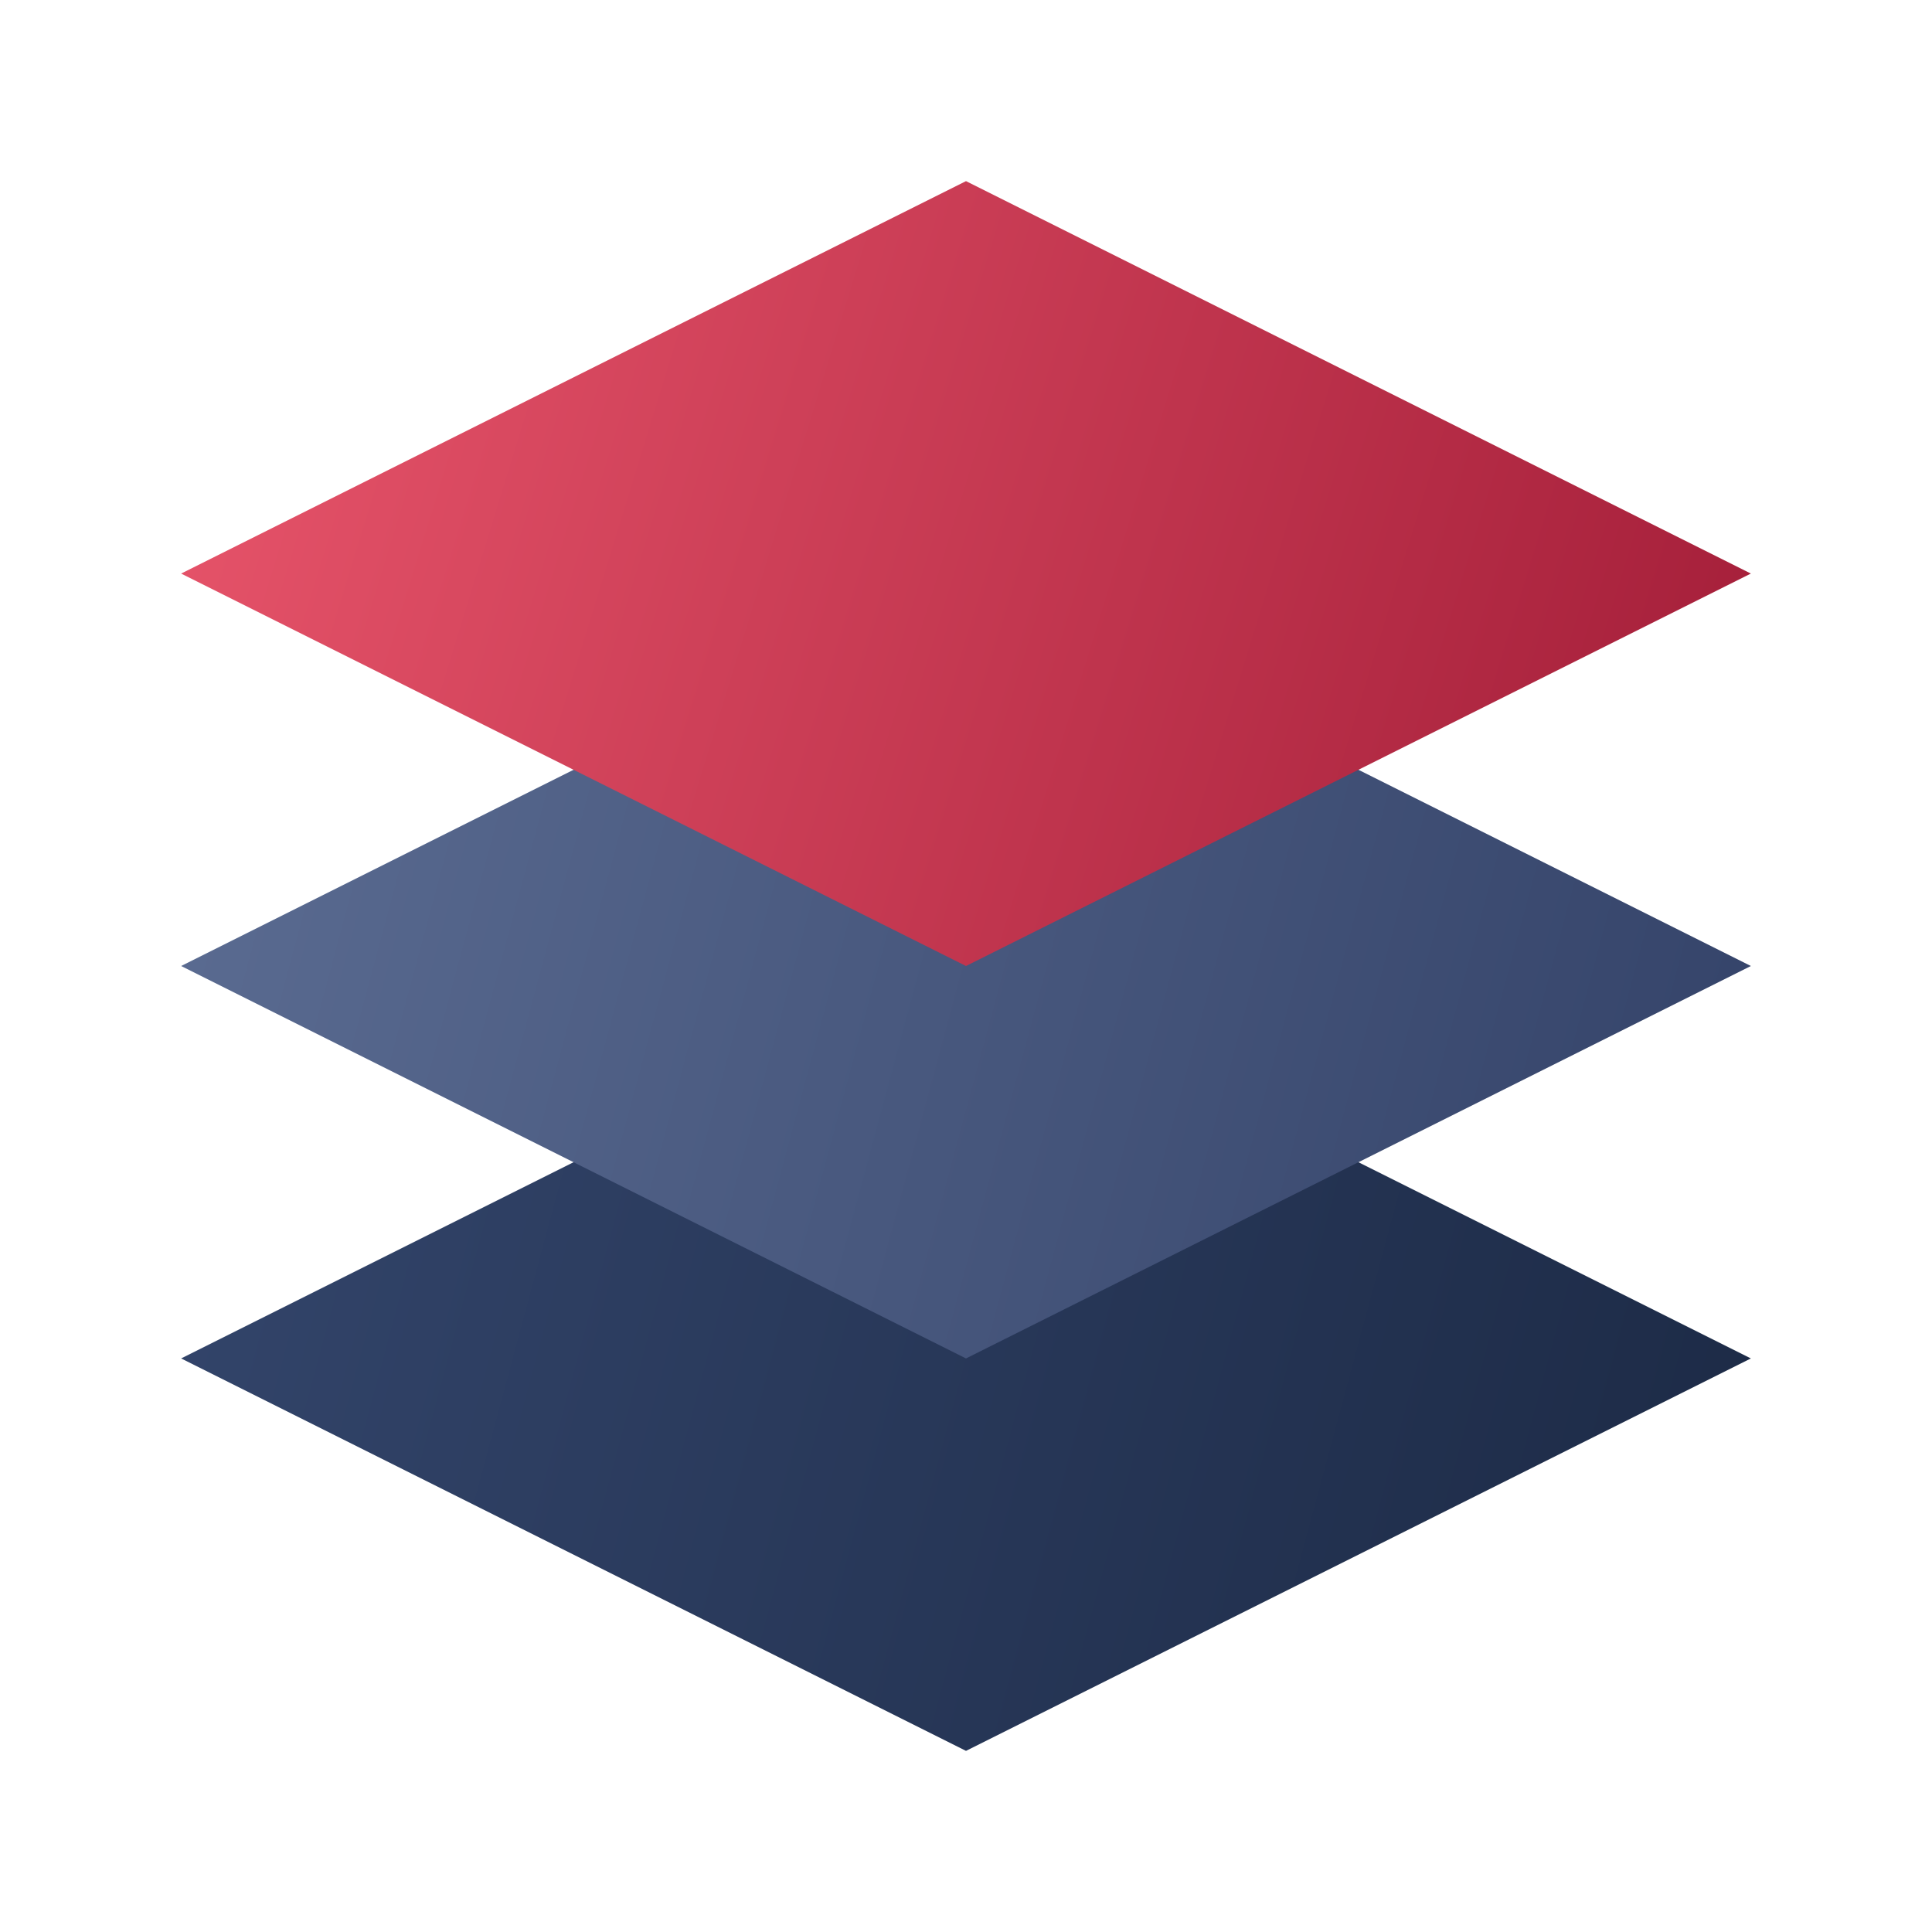
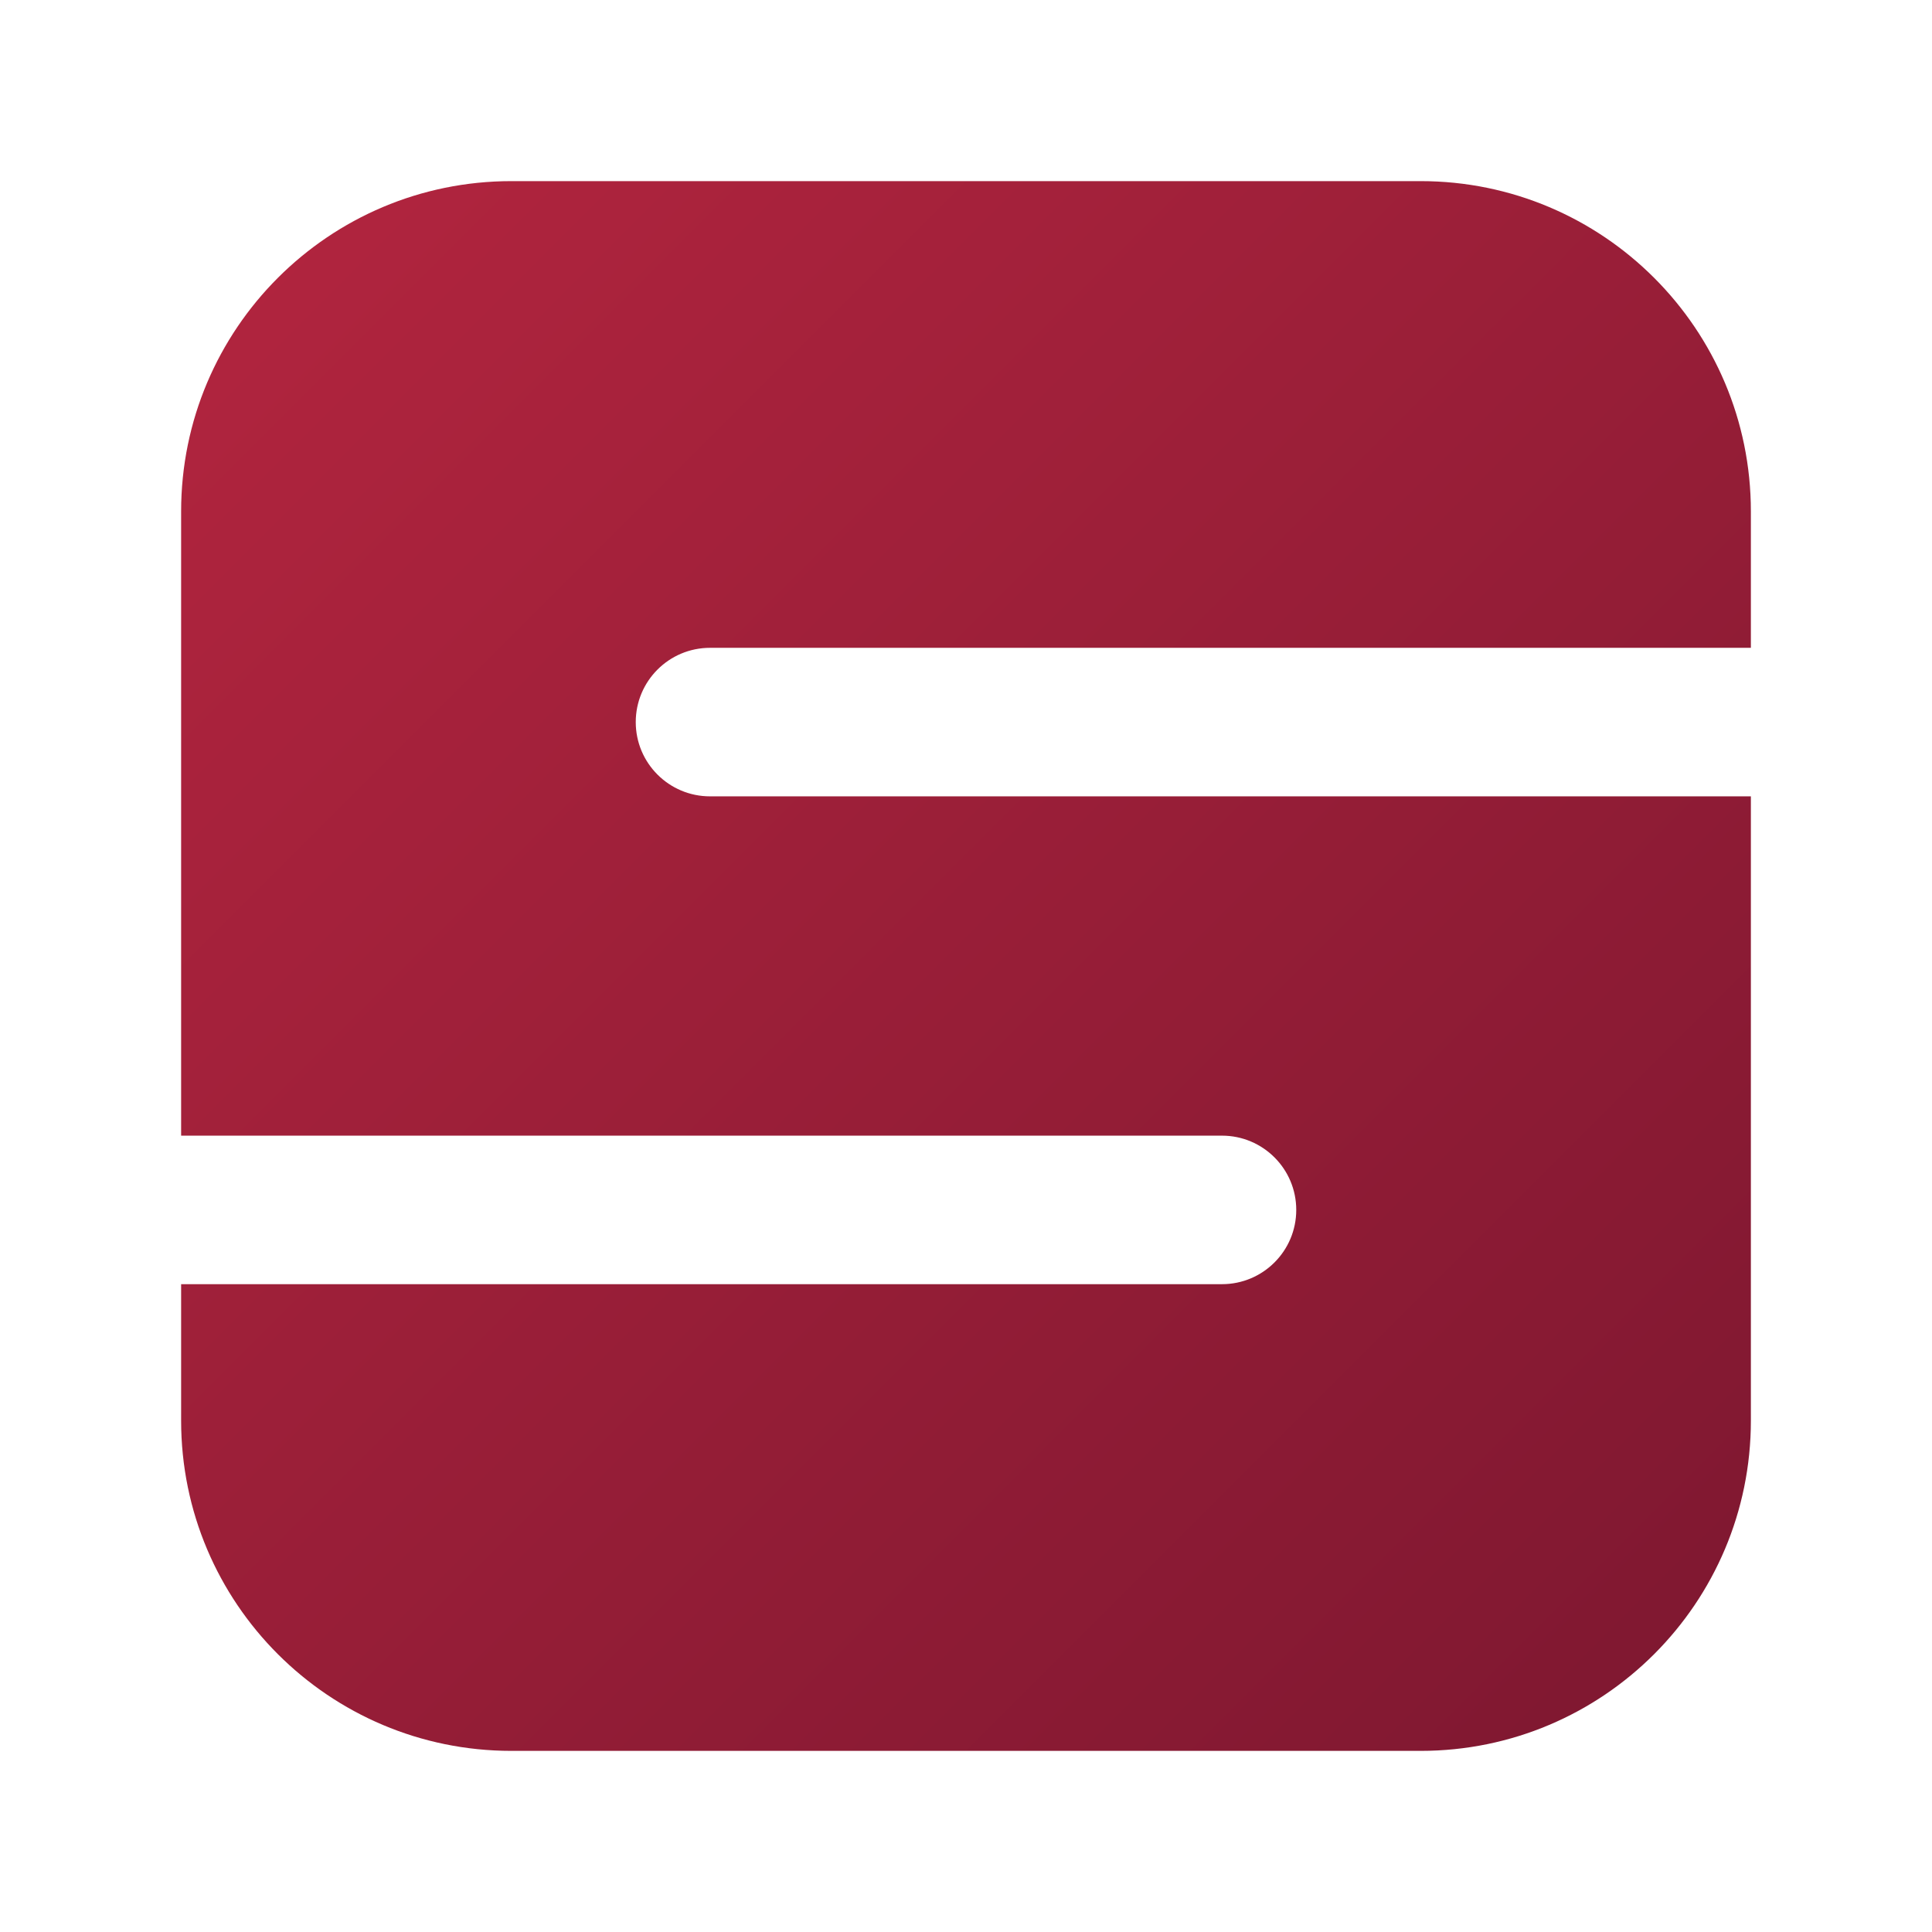
<svg xmlns="http://www.w3.org/2000/svg" width="32" height="32" viewBox="0 0 32 32">
  <defs>
-     <linearGradient id="s-low" x1="3" y1="17" x2="29" y2="24" gradientUnits="userSpaceOnUse">
-       <stop offset="0" stop-color="#33456b" />
-       <stop offset="1" stop-color="#1d2b47" />
-     </linearGradient>
-     <linearGradient id="s-middle" x1="3" y1="11" x2="29" y2="18" gradientUnits="userSpaceOnUse">
-       <stop offset="0" stop-color="#5b6c92" />
-       <stop offset="1" stop-color="#35446a" />
-     </linearGradient>
-     <linearGradient id="s-high" x1="3" y1="4" x2="29" y2="12" gradientUnits="userSpaceOnUse">
-       <stop offset="0" stop-color="#e8556b" />
-       <stop offset="1" stop-color="#a51f3a" />
+     <linearGradient id="s-mark" x1="3" y1="3" x2="29" y2="29" gradientUnits="userSpaceOnUse">
+       <stop offset="0" stop-color="#b3253f" />
+       <stop offset="1" stop-color="#7d1730" />
    </linearGradient>
  </defs>
-   <path d="M16 16L29 22.5L16 29L3 22.5Z" fill="url(#s-low)" />
-   <path d="M16 9.5L29 16L16 22.5L3 16Z" fill="url(#s-middle)" />
-   <path d="M16 3L29 9.5L16 16L3 9.5Z" fill="url(#s-high)" />
+   <path d="M8.47 3H23.53A5.47 5.47 0 0 1 29 8.47V10.73H11.76A1.23 1.23 0 0 0 11.76 13.19H29V23.53A5.47 5.47 0 0 1 23.53 29H8.47A5.47 5.47 0 0 1 3 23.53V21.27H20.24A1.23 1.23 0 0 0 20.24 18.81H3V8.47A5.47 5.47 0 0 1 8.47 3Z" fill="url(#s-mark)" />
</svg>
